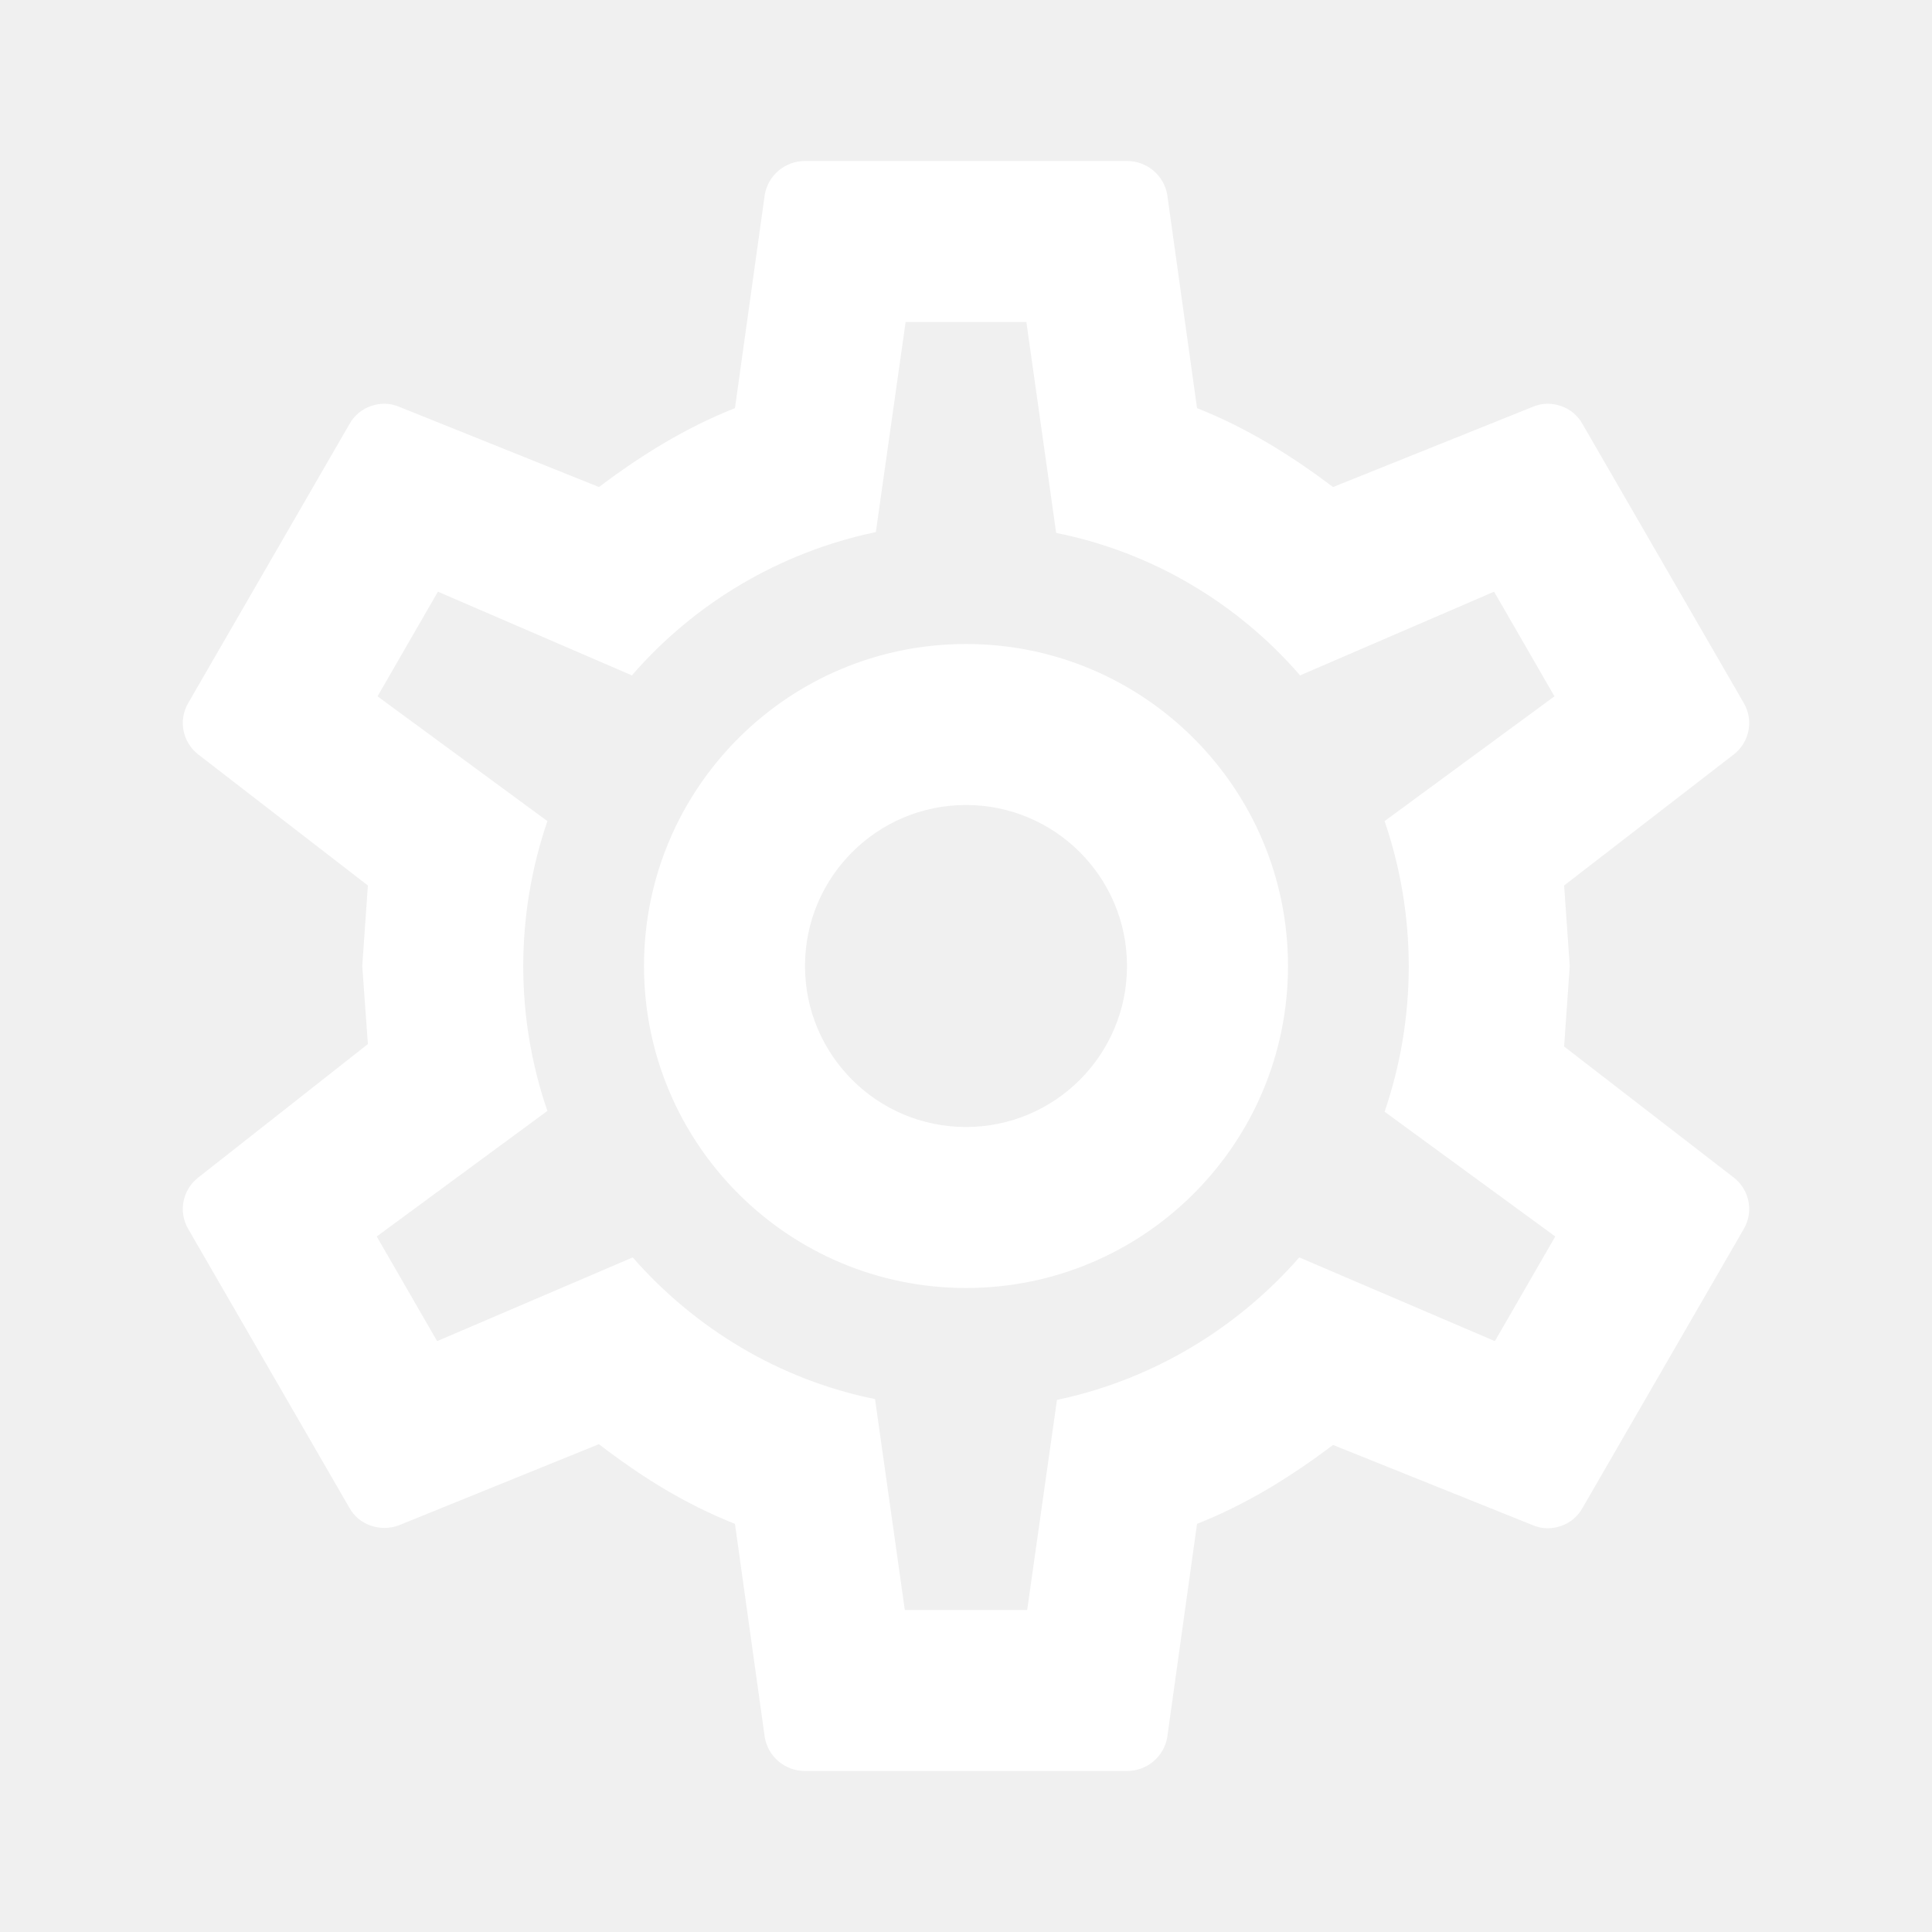
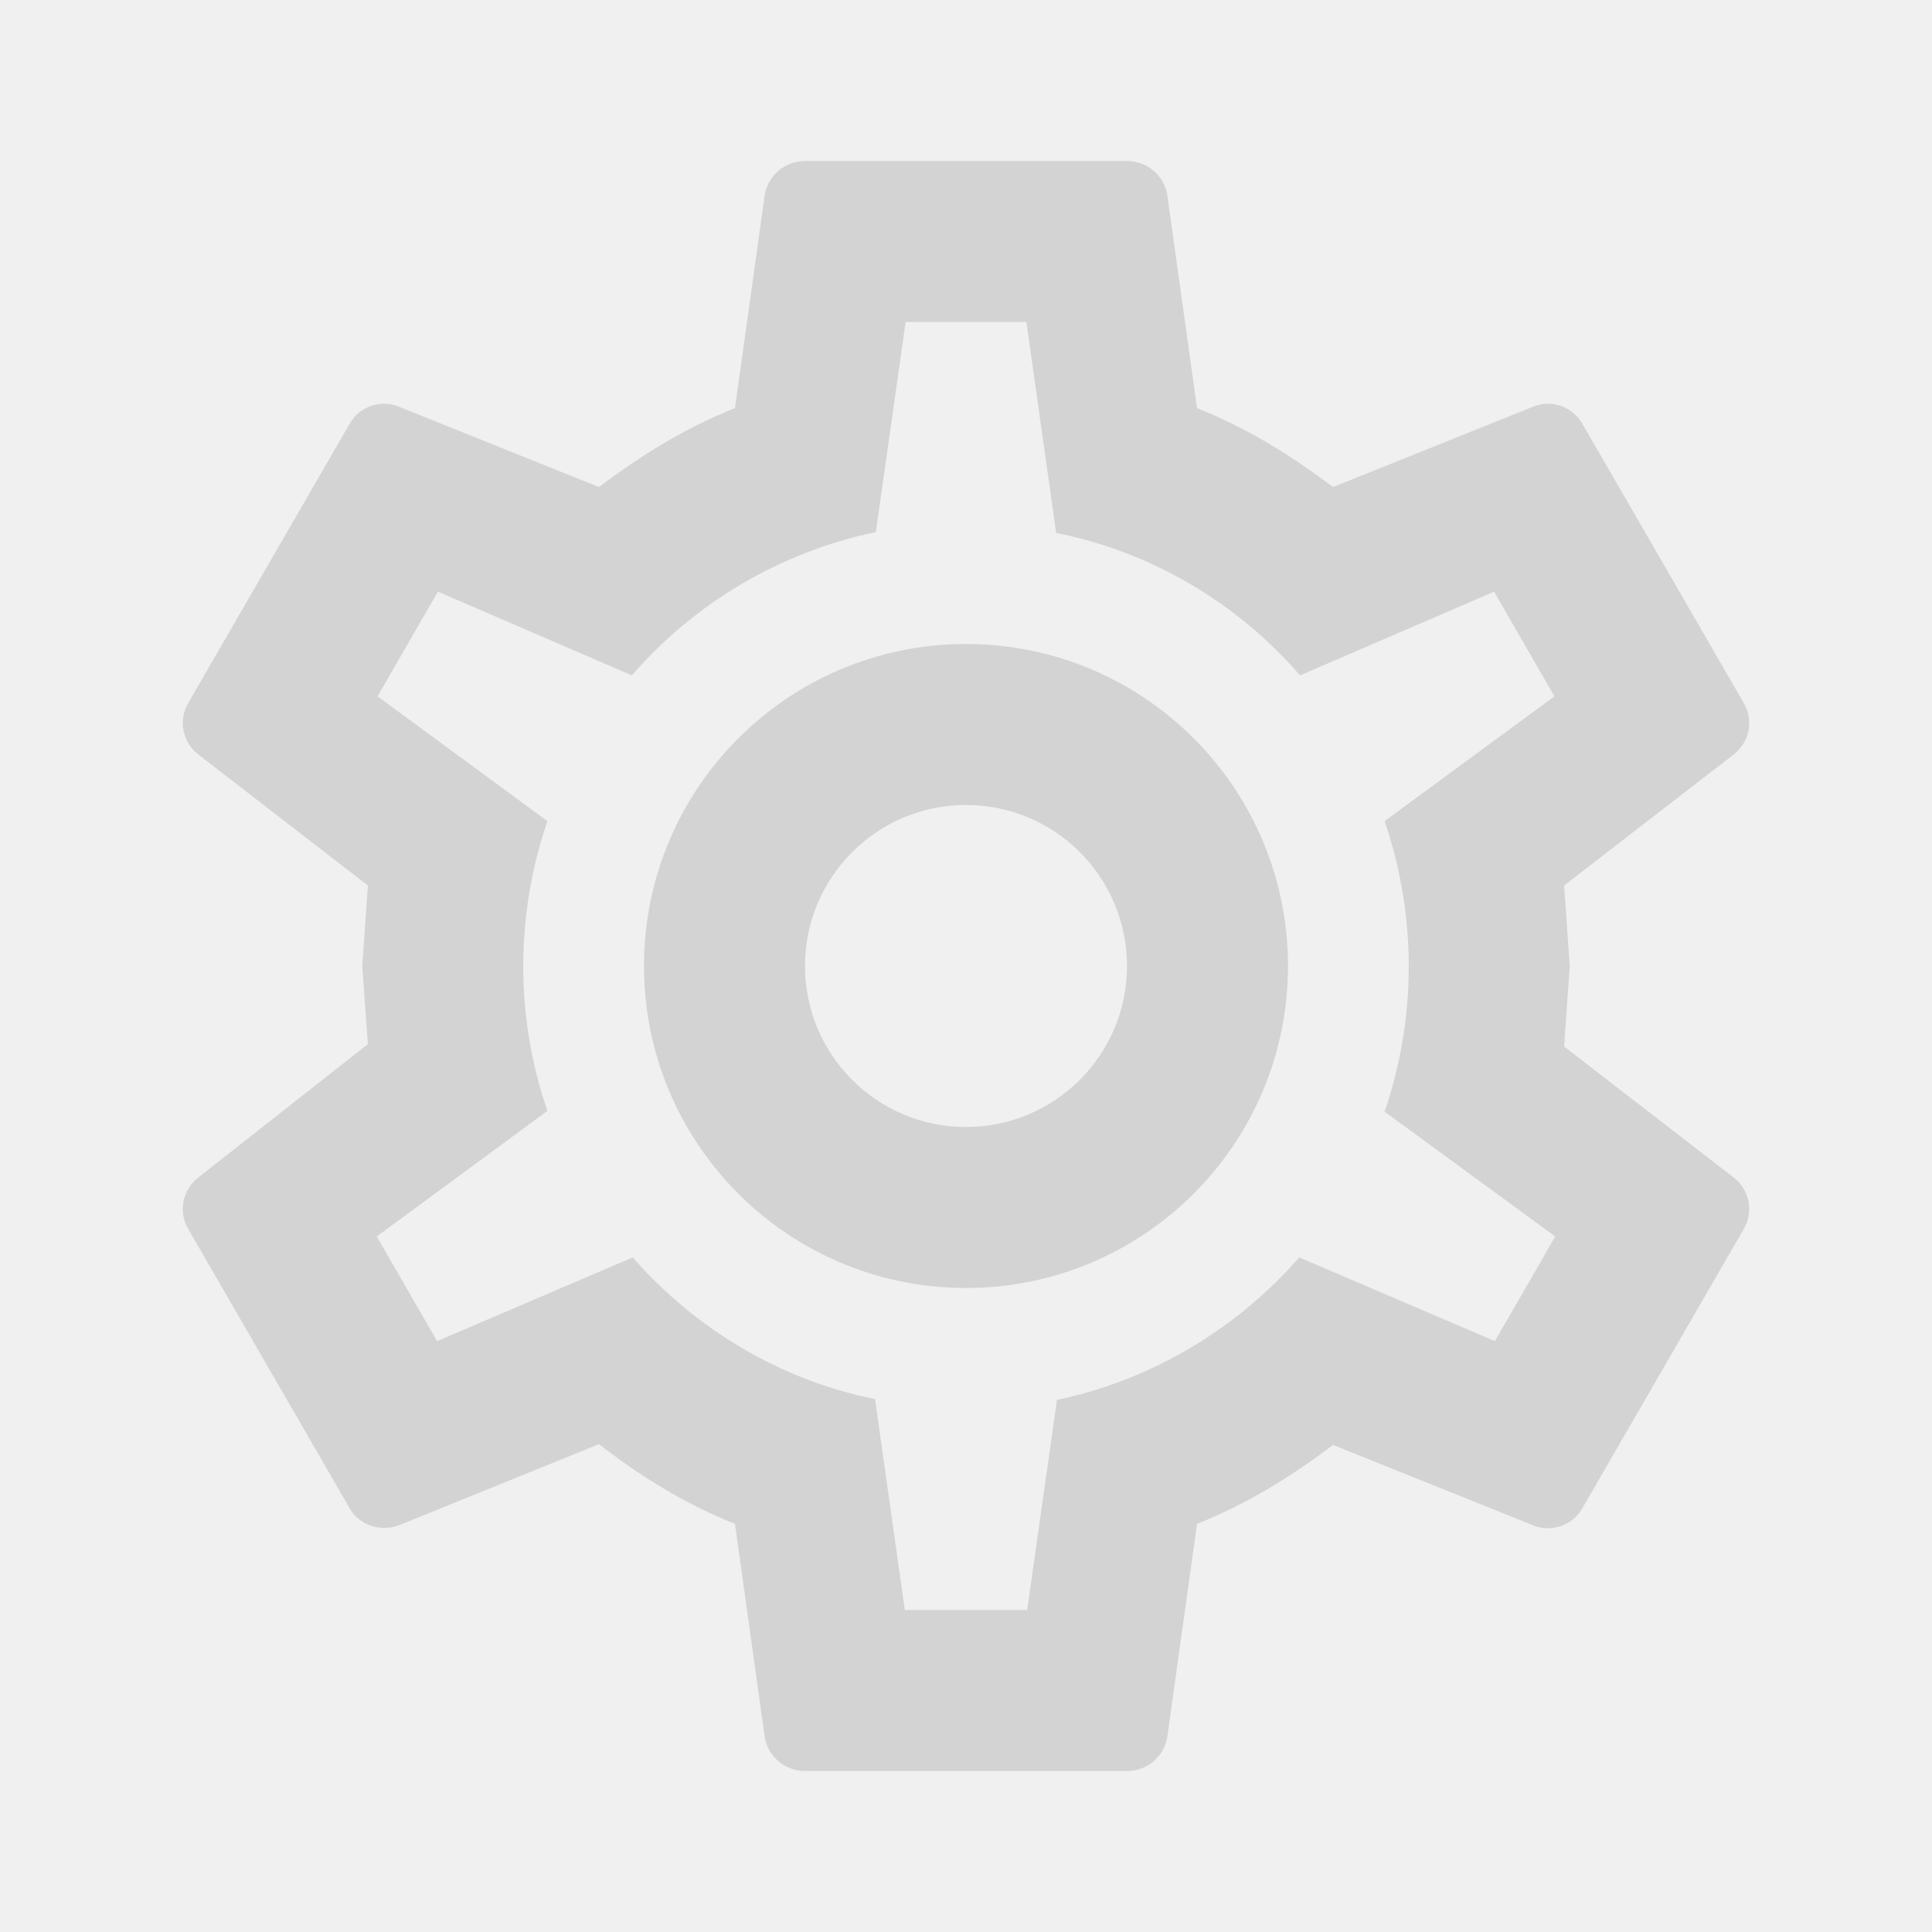
<svg xmlns="http://www.w3.org/2000/svg" viewBox="0 0 24 24">
-   <path fill="white" d="M12,8A4,4 0 0,1 16,12A4,4 0 0,1 12,16A4,4 0 0,1 8,12A4,4 0 0,1 12,8M12,10A2,2 0 0,0 10,12A2,2 0 0,0 12,14A2,2 0 0,0 14,12A2,2 0 0,0 12,10M10,22C9.75,22 9.54,21.82 9.5,21.58L9.13,18.93C8.5,18.68 7.96,18.34 7.44,17.94L4.95,18.95C4.73,19.03 4.46,18.95 4.34,18.73L2.34,15.27C2.21,15.05 2.27,14.78 2.46,14.63L4.57,12.97L4.5,12L4.57,11L2.46,9.37C2.27,9.22 2.21,8.95 2.34,8.73L4.34,5.27C4.46,5.05 4.73,4.96 4.95,5.05L7.44,6.05C7.96,5.66 8.5,5.32 9.13,5.07L9.5,2.42C9.54,2.18 9.75,2 10,2H14C14.25,2 14.46,2.18 14.5,2.42L14.87,5.07C15.5,5.32 16.04,5.66 16.56,6.05L19.05,5.05C19.27,4.96 19.54,5.05 19.66,5.27L21.66,8.73C21.79,8.95 21.73,9.22 21.54,9.37L19.43,11L19.5,12L19.43,13L21.54,14.63C21.73,14.78 21.79,15.05 21.66,15.27L19.66,18.73C19.54,18.95 19.27,19.04 19.05,18.95L16.56,17.95C16.04,18.34 15.5,18.68 14.87,18.93L14.5,21.58C14.46,21.82 14.25,22 14,22H10M11.25,4L10.88,6.61C9.68,6.86 8.62,7.5 7.85,8.39L5.44,7.35L4.69,8.65L6.8,10.2C6.4,11.37 6.4,12.64 6.8,13.8L4.68,15.36L5.43,16.66L7.86,15.62C8.63,16.5 9.68,17.14 10.87,17.38L11.24,20H12.76L13.13,17.39C14.32,17.14 15.37,16.5 16.14,15.62L18.57,16.66L19.32,15.36L17.2,13.81C17.6,12.64 17.6,11.37 17.2,10.2L19.31,8.65L18.56,7.35L16.15,8.39C15.38,7.5 14.32,6.86 13.12,6.62L12.75,4H11.25Z" />
+   <path fill="lightgray" d="M12,8A4,4 0 0,1 16,12A4,4 0 0,1 12,16A4,4 0 0,1 8,12A4,4 0 0,1 12,8M12,10A2,2 0 0,0 10,12A2,2 0 0,0 12,14A2,2 0 0,0 14,12A2,2 0 0,0 12,10M10,22C9.75,22 9.54,21.82 9.5,21.58L9.13,18.93C8.5,18.68 7.96,18.34 7.44,17.94L4.95,18.95C4.73,19.03 4.46,18.95 4.34,18.73L2.34,15.27C2.21,15.05 2.27,14.78 2.46,14.63L4.57,12.97L4.5,12L4.57,11L2.46,9.37C2.27,9.22 2.21,8.95 2.34,8.73L4.34,5.27C4.46,5.05 4.73,4.96 4.95,5.05L7.44,6.05C7.96,5.66 8.5,5.32 9.13,5.07L9.5,2.42C9.54,2.18 9.75,2 10,2H14C14.25,2 14.46,2.18 14.5,2.42L14.87,5.07C15.5,5.32 16.04,5.66 16.56,6.05L19.05,5.05C19.27,4.96 19.54,5.05 19.66,5.27L21.66,8.73C21.79,8.95 21.73,9.22 21.54,9.37L19.43,11L19.5,12L19.43,13L21.54,14.63C21.73,14.78 21.79,15.05 21.66,15.27L19.66,18.73C19.54,18.95 19.27,19.04 19.05,18.95L16.56,17.95C16.04,18.34 15.5,18.68 14.87,18.93L14.5,21.58C14.46,21.82 14.25,22 14,22H10M11.25,4L10.88,6.61C9.68,6.86 8.62,7.5 7.85,8.39L5.44,7.35L4.69,8.65L6.8,10.2C6.4,11.37 6.4,12.64 6.8,13.8L4.68,15.36L5.43,16.66L7.86,15.62C8.63,16.5 9.68,17.14 10.87,17.38L11.24,20H12.76L13.13,17.39C14.32,17.14 15.37,16.5 16.14,15.62L18.57,16.66L19.32,15.36L17.2,13.81C17.6,12.64 17.6,11.37 17.2,10.2L19.31,8.65L18.56,7.35L16.15,8.39C15.38,7.5 14.32,6.86 13.12,6.62L12.75,4H11.25Z" />
</svg>
